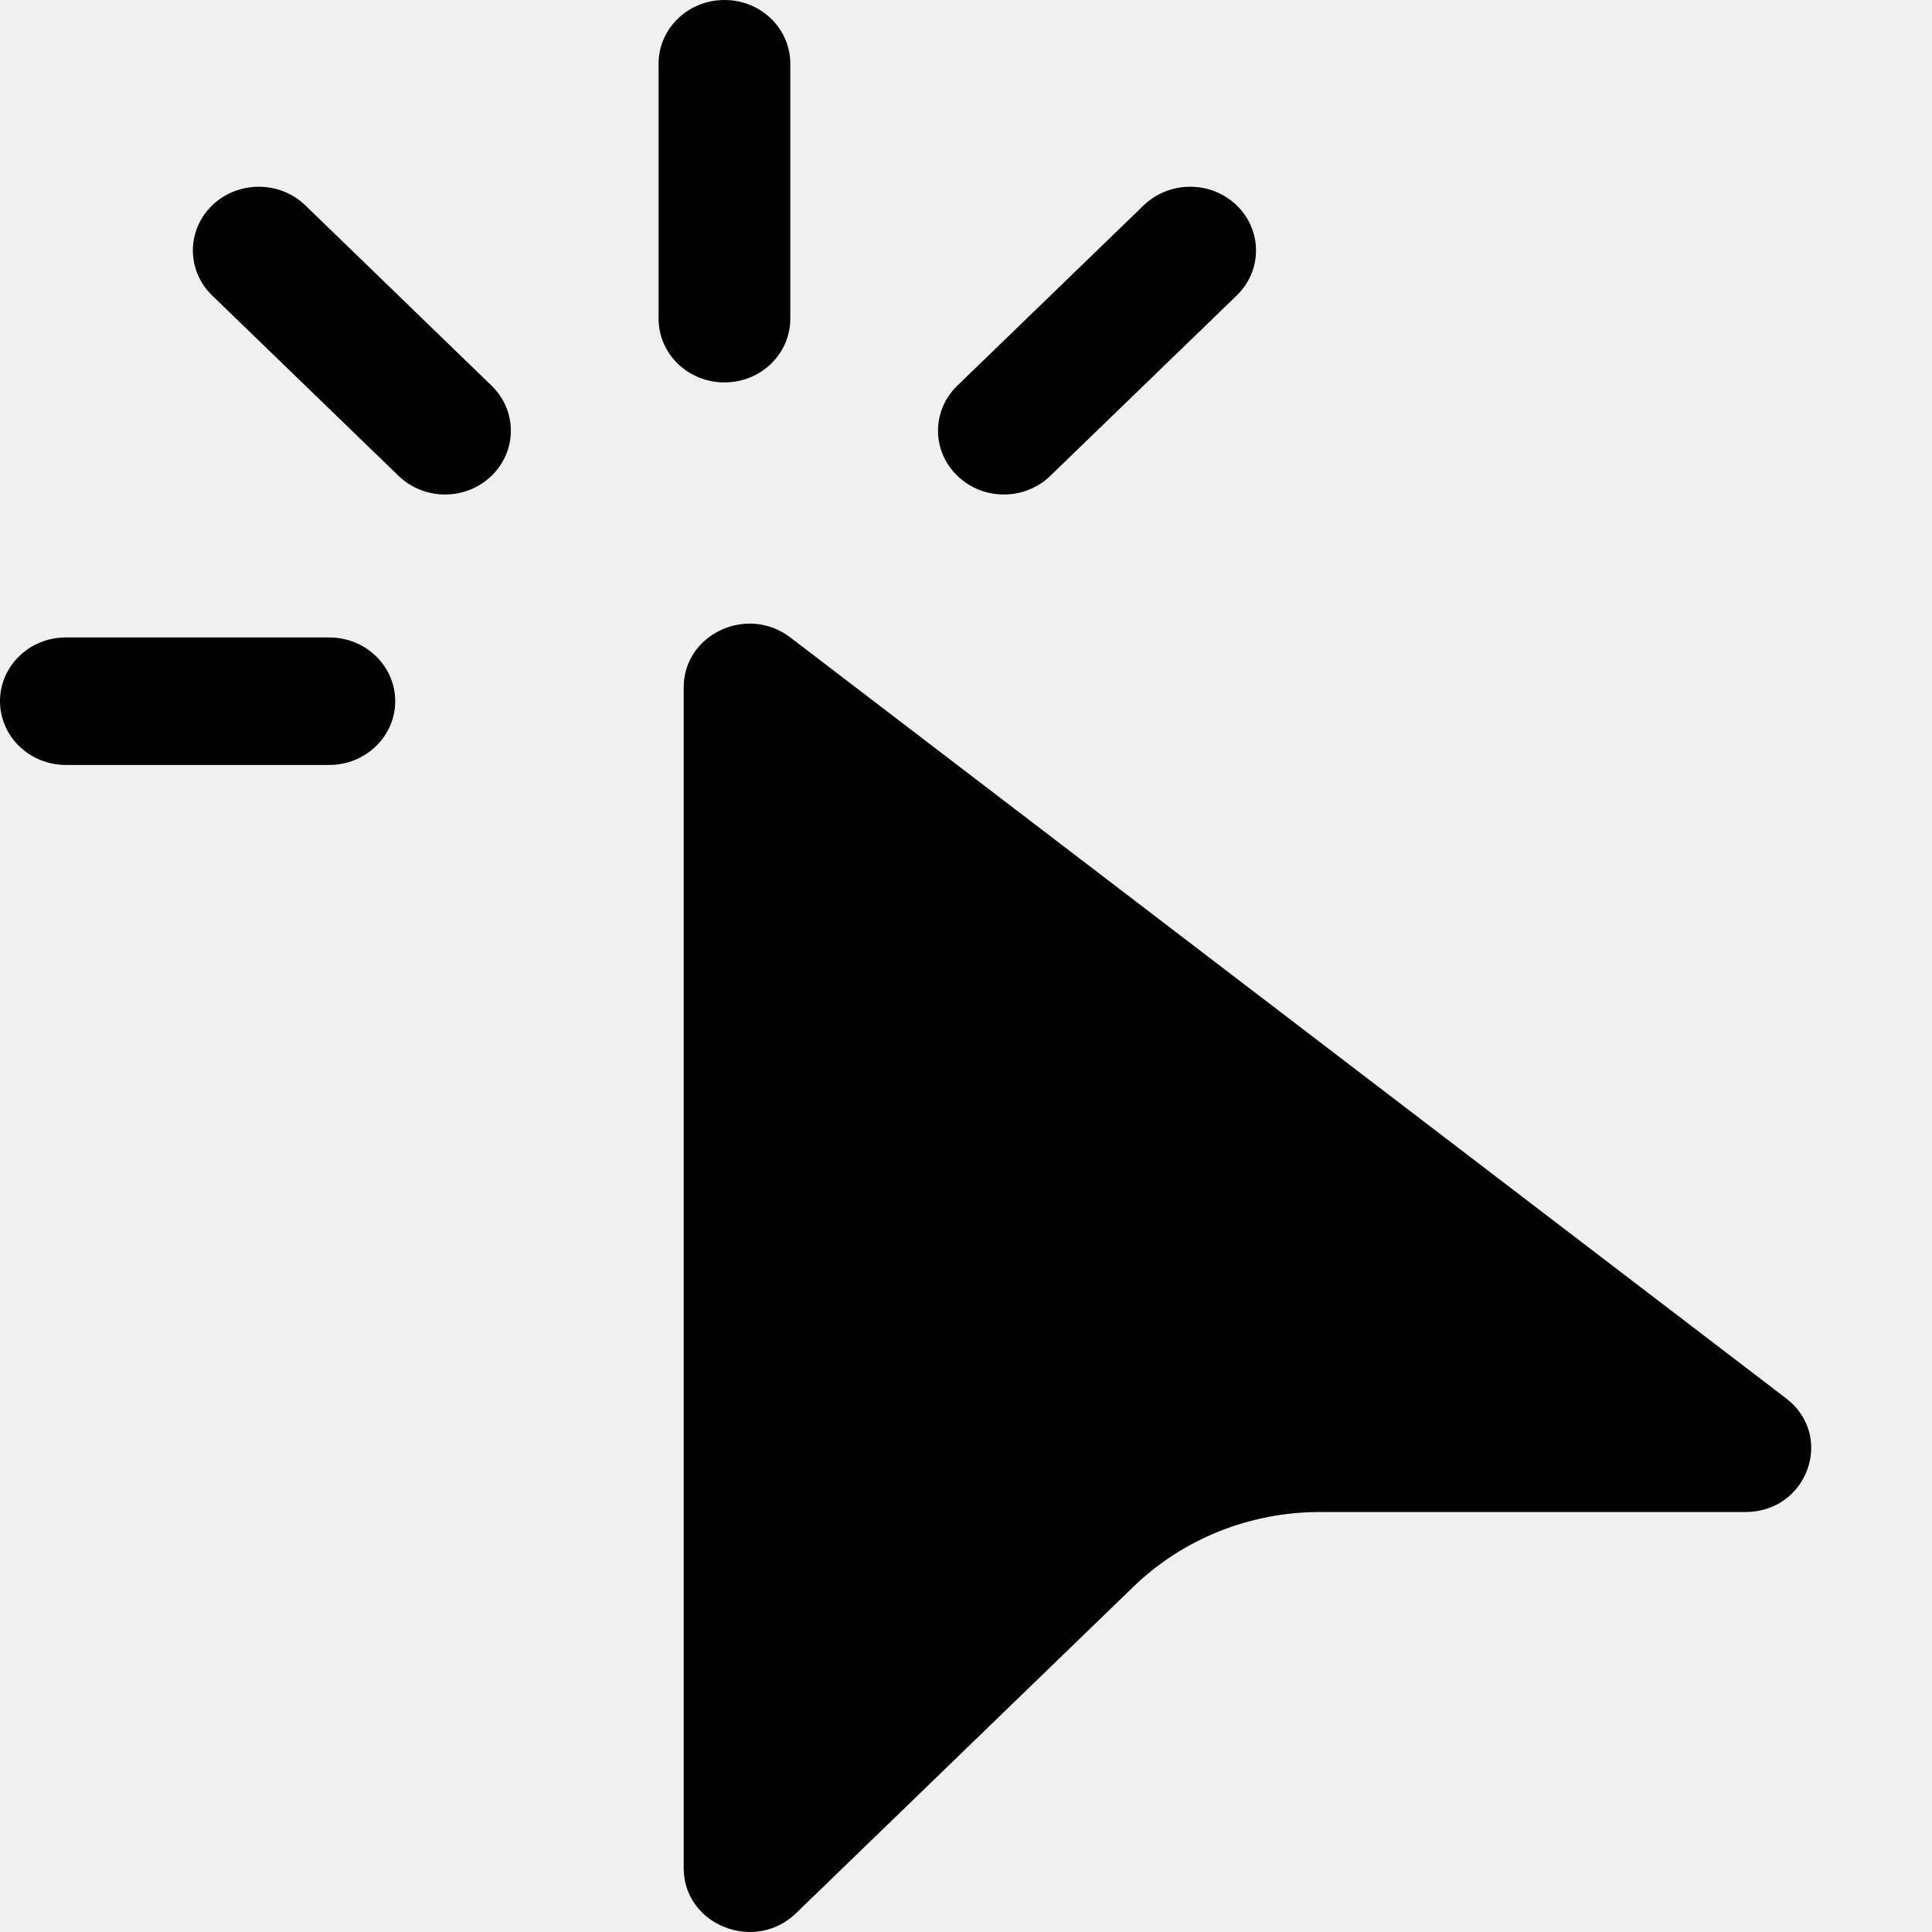
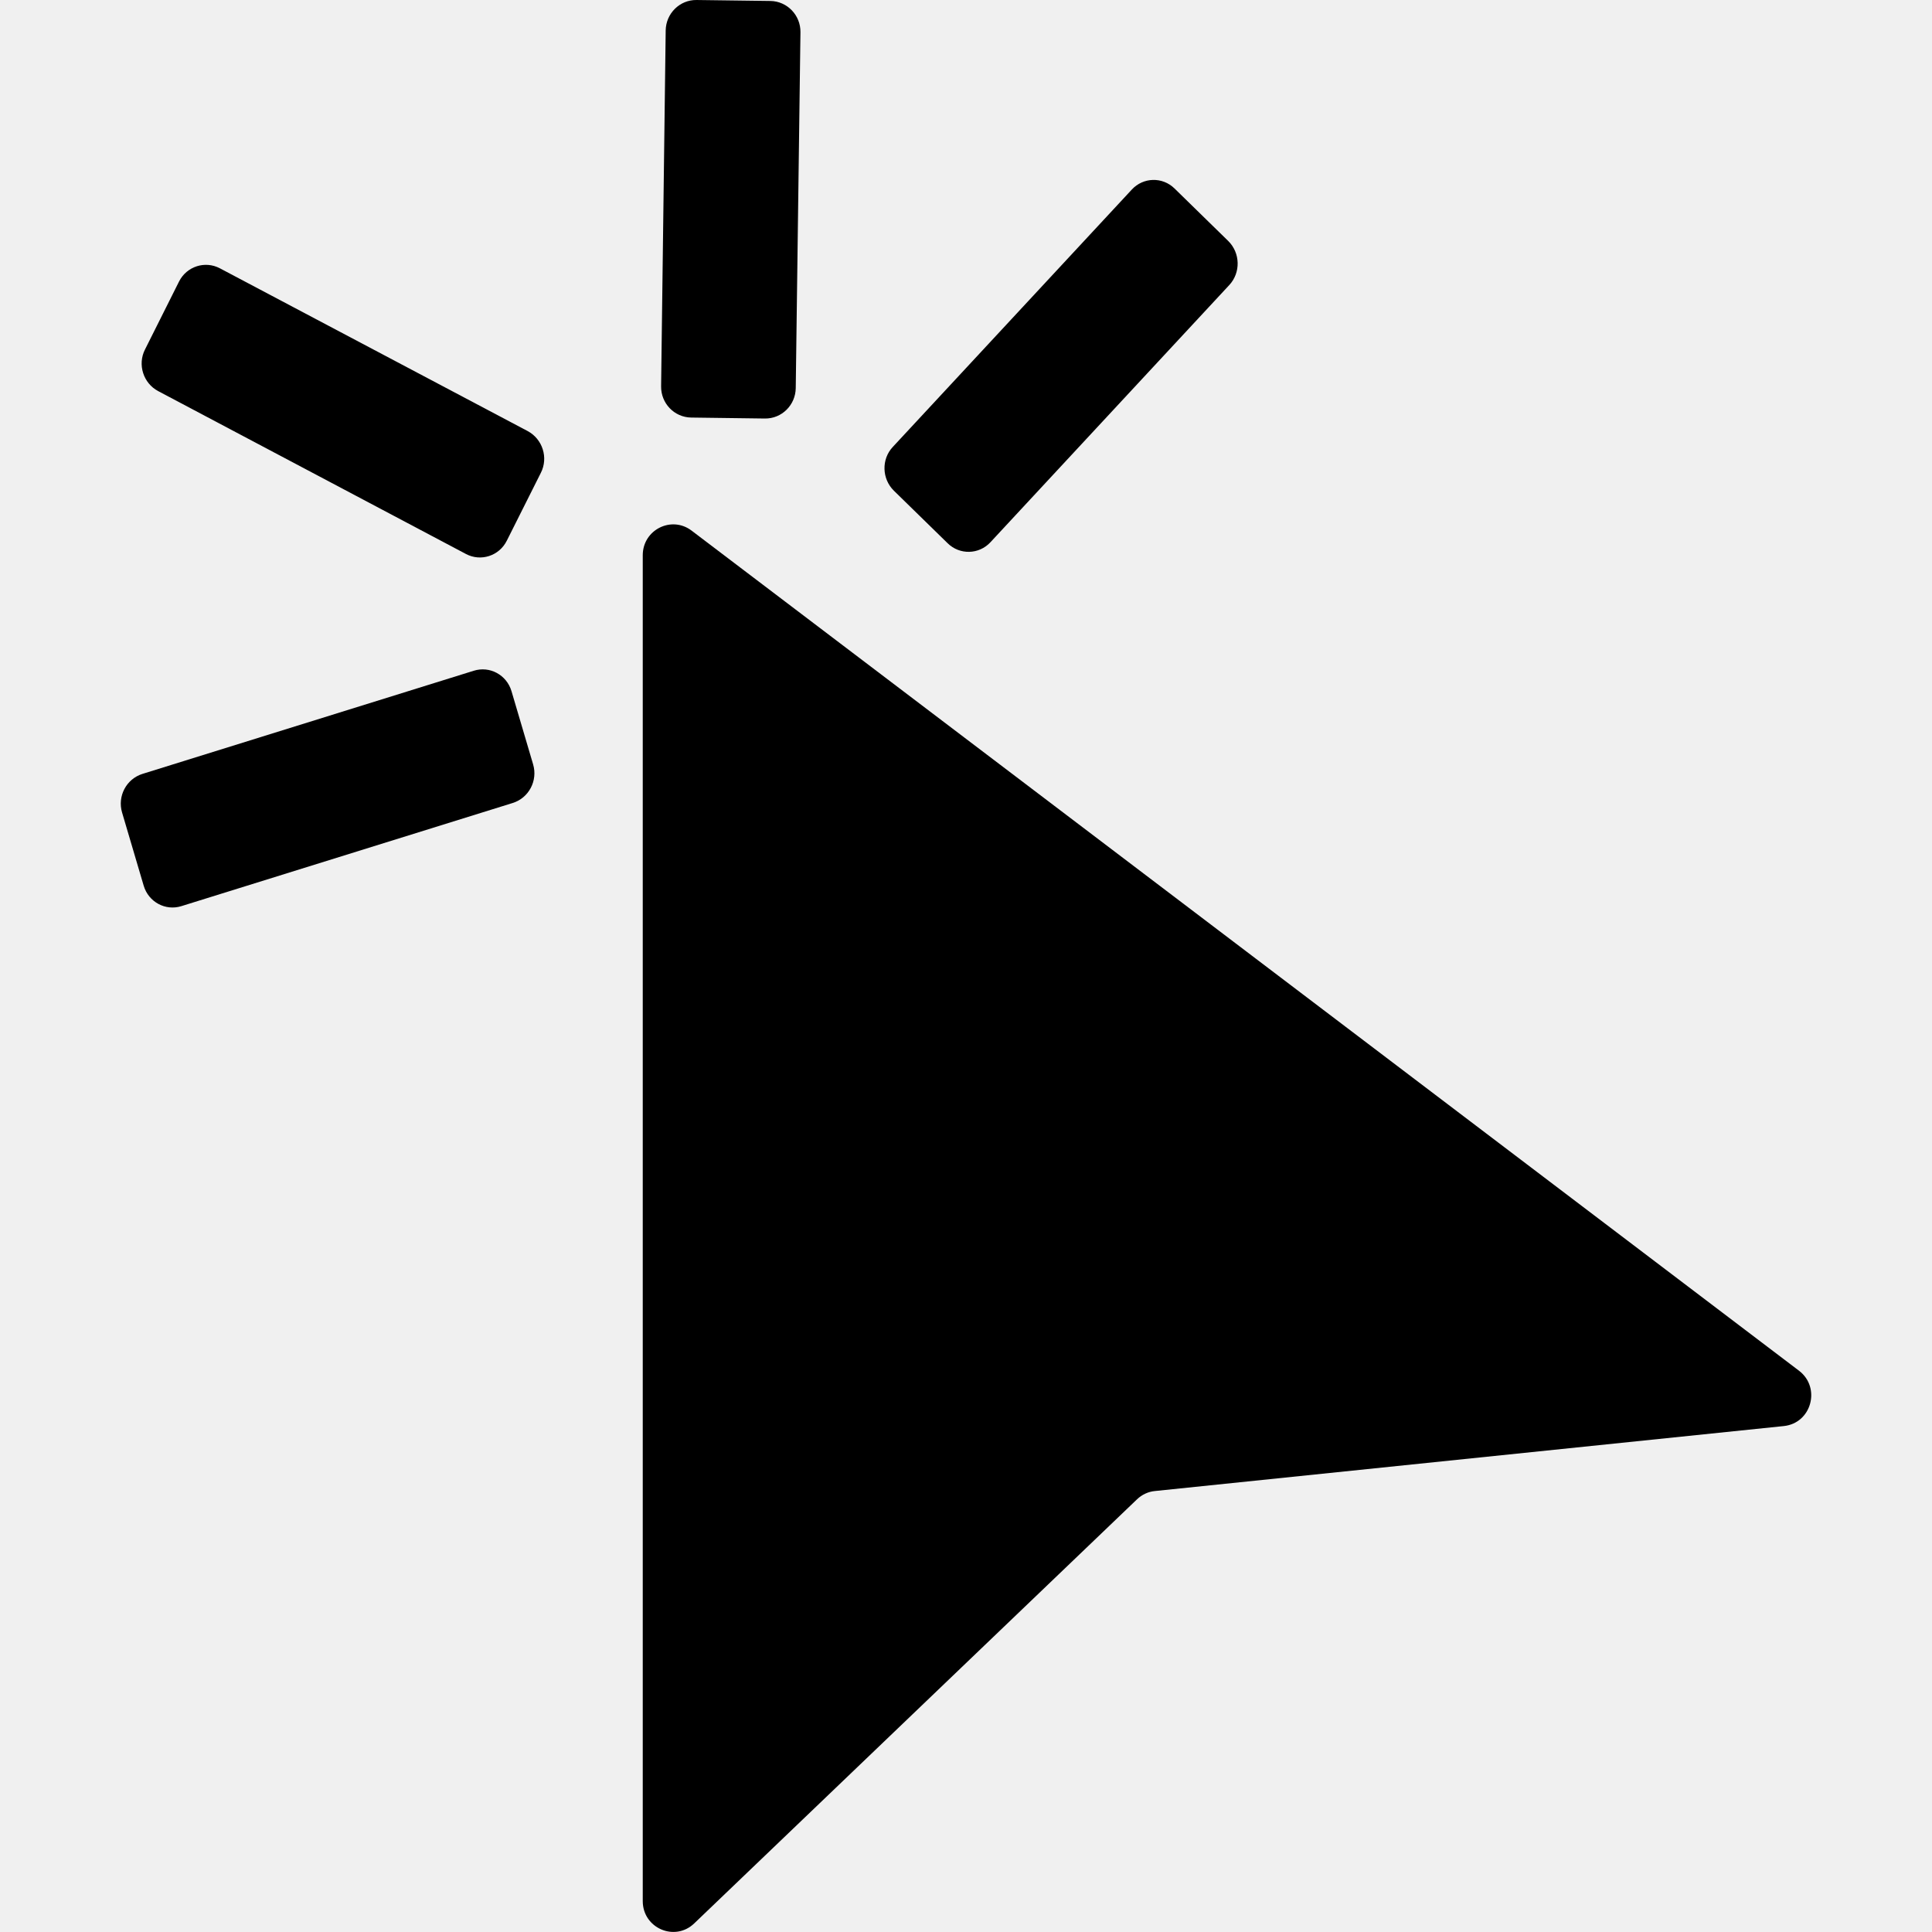
<svg xmlns="http://www.w3.org/2000/svg" width="16" height="16" viewBox="0 0 16 16" fill="none">
-   <path d="M6 0C6.301 0 6.545 0.236 6.545 0.528V2.639C6.545 2.931 6.301 3.167 6 3.167C5.698 3.167 5.454 2.931 5.454 2.639V0.528C5.454 0.236 5.698 0 6 0ZM1.757 1.701C1.97 1.495 2.316 1.495 2.529 1.701L4.071 3.194C4.284 3.4 4.284 3.734 4.071 3.94C3.858 4.147 3.513 4.147 3.3 3.94L1.757 2.447C1.544 2.241 1.544 1.907 1.757 1.701ZM10.242 1.701C10.455 1.907 10.455 2.241 10.242 2.447L8.699 3.94C8.486 4.147 8.141 4.147 7.928 3.94C7.715 3.734 7.715 3.4 7.928 3.194L9.471 1.701C9.684 1.495 10.029 1.495 10.242 1.701ZM0 5.807C0 5.515 0.244 5.279 0.545 5.279H2.727C3.028 5.279 3.273 5.515 3.273 5.807C3.273 6.098 3.028 6.335 2.727 6.335H0.545C0.244 6.335 0 6.098 0 5.807ZM5.662 5.693V15.471C5.662 15.941 6.249 16.177 6.593 15.844L9.386 13.141C9.795 12.745 10.35 12.522 10.929 12.522H14.454C14.971 12.522 15.197 11.89 14.791 11.58L6.545 5.279C6.187 5.006 5.662 5.252 5.662 5.693Z" fill="black" />
+   <g clip-path="url(#clip0_14_351)">
+     <path d="M14.899 11.352L5.727 4.394C5.56 4.268 5.323 4.388 5.323 4.598V15.744C5.323 15.968 5.588 16.083 5.749 15.929L9.417 12.416C9.457 12.378 9.509 12.353 9.565 12.348L14.773 11.81C15.002 11.786 15.082 11.492 14.899 11.352Z" fill="black" />
+     <path d="M4.236 5.724C4.196 5.589 4.056 5.513 3.923 5.555L1.18 6.409C1.046 6.451 0.971 6.594 1.011 6.729L1.19 7.335C1.23 7.47 1.37 7.546 1.503 7.504L4.246 6.65C4.38 6.608 4.455 6.465 4.415 6.33L4.236 5.724Z" fill="black" />
+     <path d="M4.37 3.57L1.821 2.222C1.698 2.157 1.546 2.206 1.483 2.331L1.201 2.894C1.137 3.019 1.187 3.174 1.31 3.239L3.859 4.588C3.982 4.653 4.134 4.604 4.197 4.478L4.479 3.916C4.543 3.79 4.493 3.636 4.37 3.57Z" fill="black" />
+     <path d="M7.848 4.499C7.948 4.597 8.107 4.593 8.202 4.491L10.181 2.36C10.276 2.257 10.272 2.095 10.172 1.996L9.727 1.561C9.627 1.463 9.468 1.467 9.373 1.57L7.394 3.701C7.298 3.803 7.303 3.966 7.403 4.064L7.848 4.499Z" fill="black" />
+     <path d="M5.513 0.252L5.475 3.199C5.473 3.34 5.584 3.456 5.724 3.458L6.334 3.466C6.474 3.468 6.588 3.355 6.59 3.214L6.629 0.267C6.631 0.126 6.519 0.01 6.38 0.008L5.769 2.29324e-05C5.63 -0.002 5.515 0.111 5.513 0.252Z" fill="black" />
+   </g>
+   <defs>
+     <clipPath id="clip0_14_351">
+       <rect width="16" height="16" fill="white" />
+     </clipPath>
+   </defs>
</svg>
